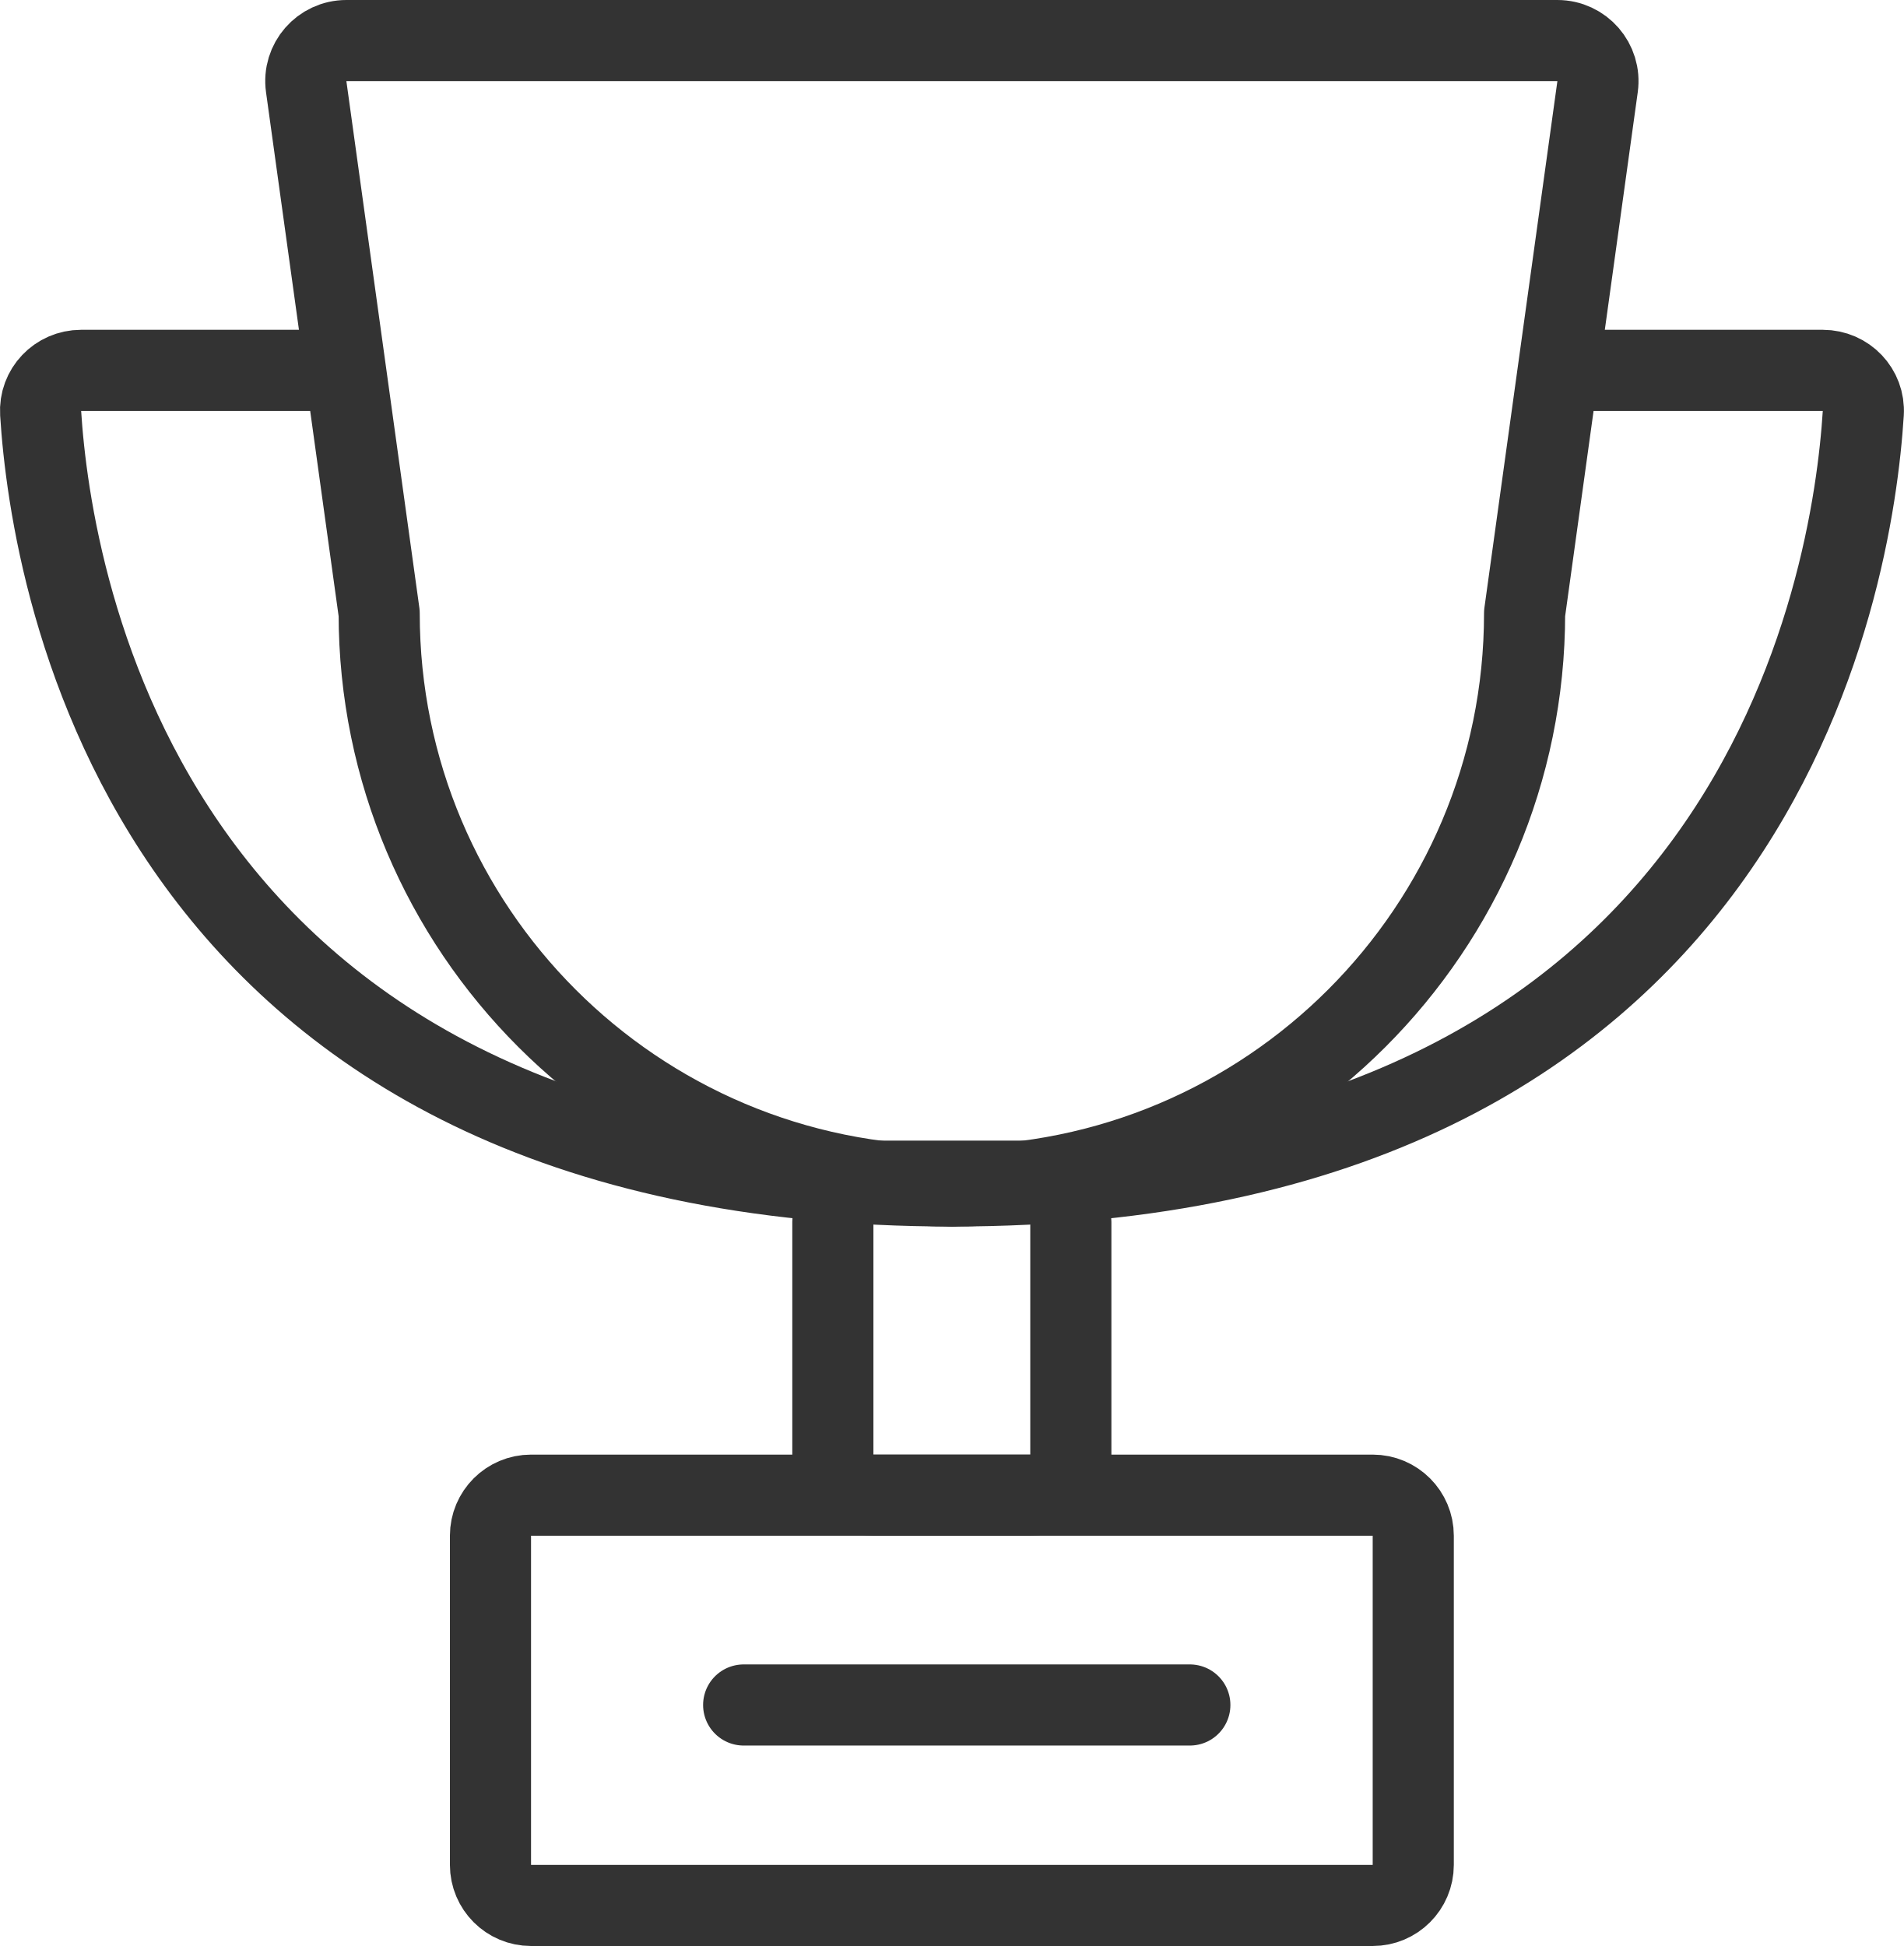
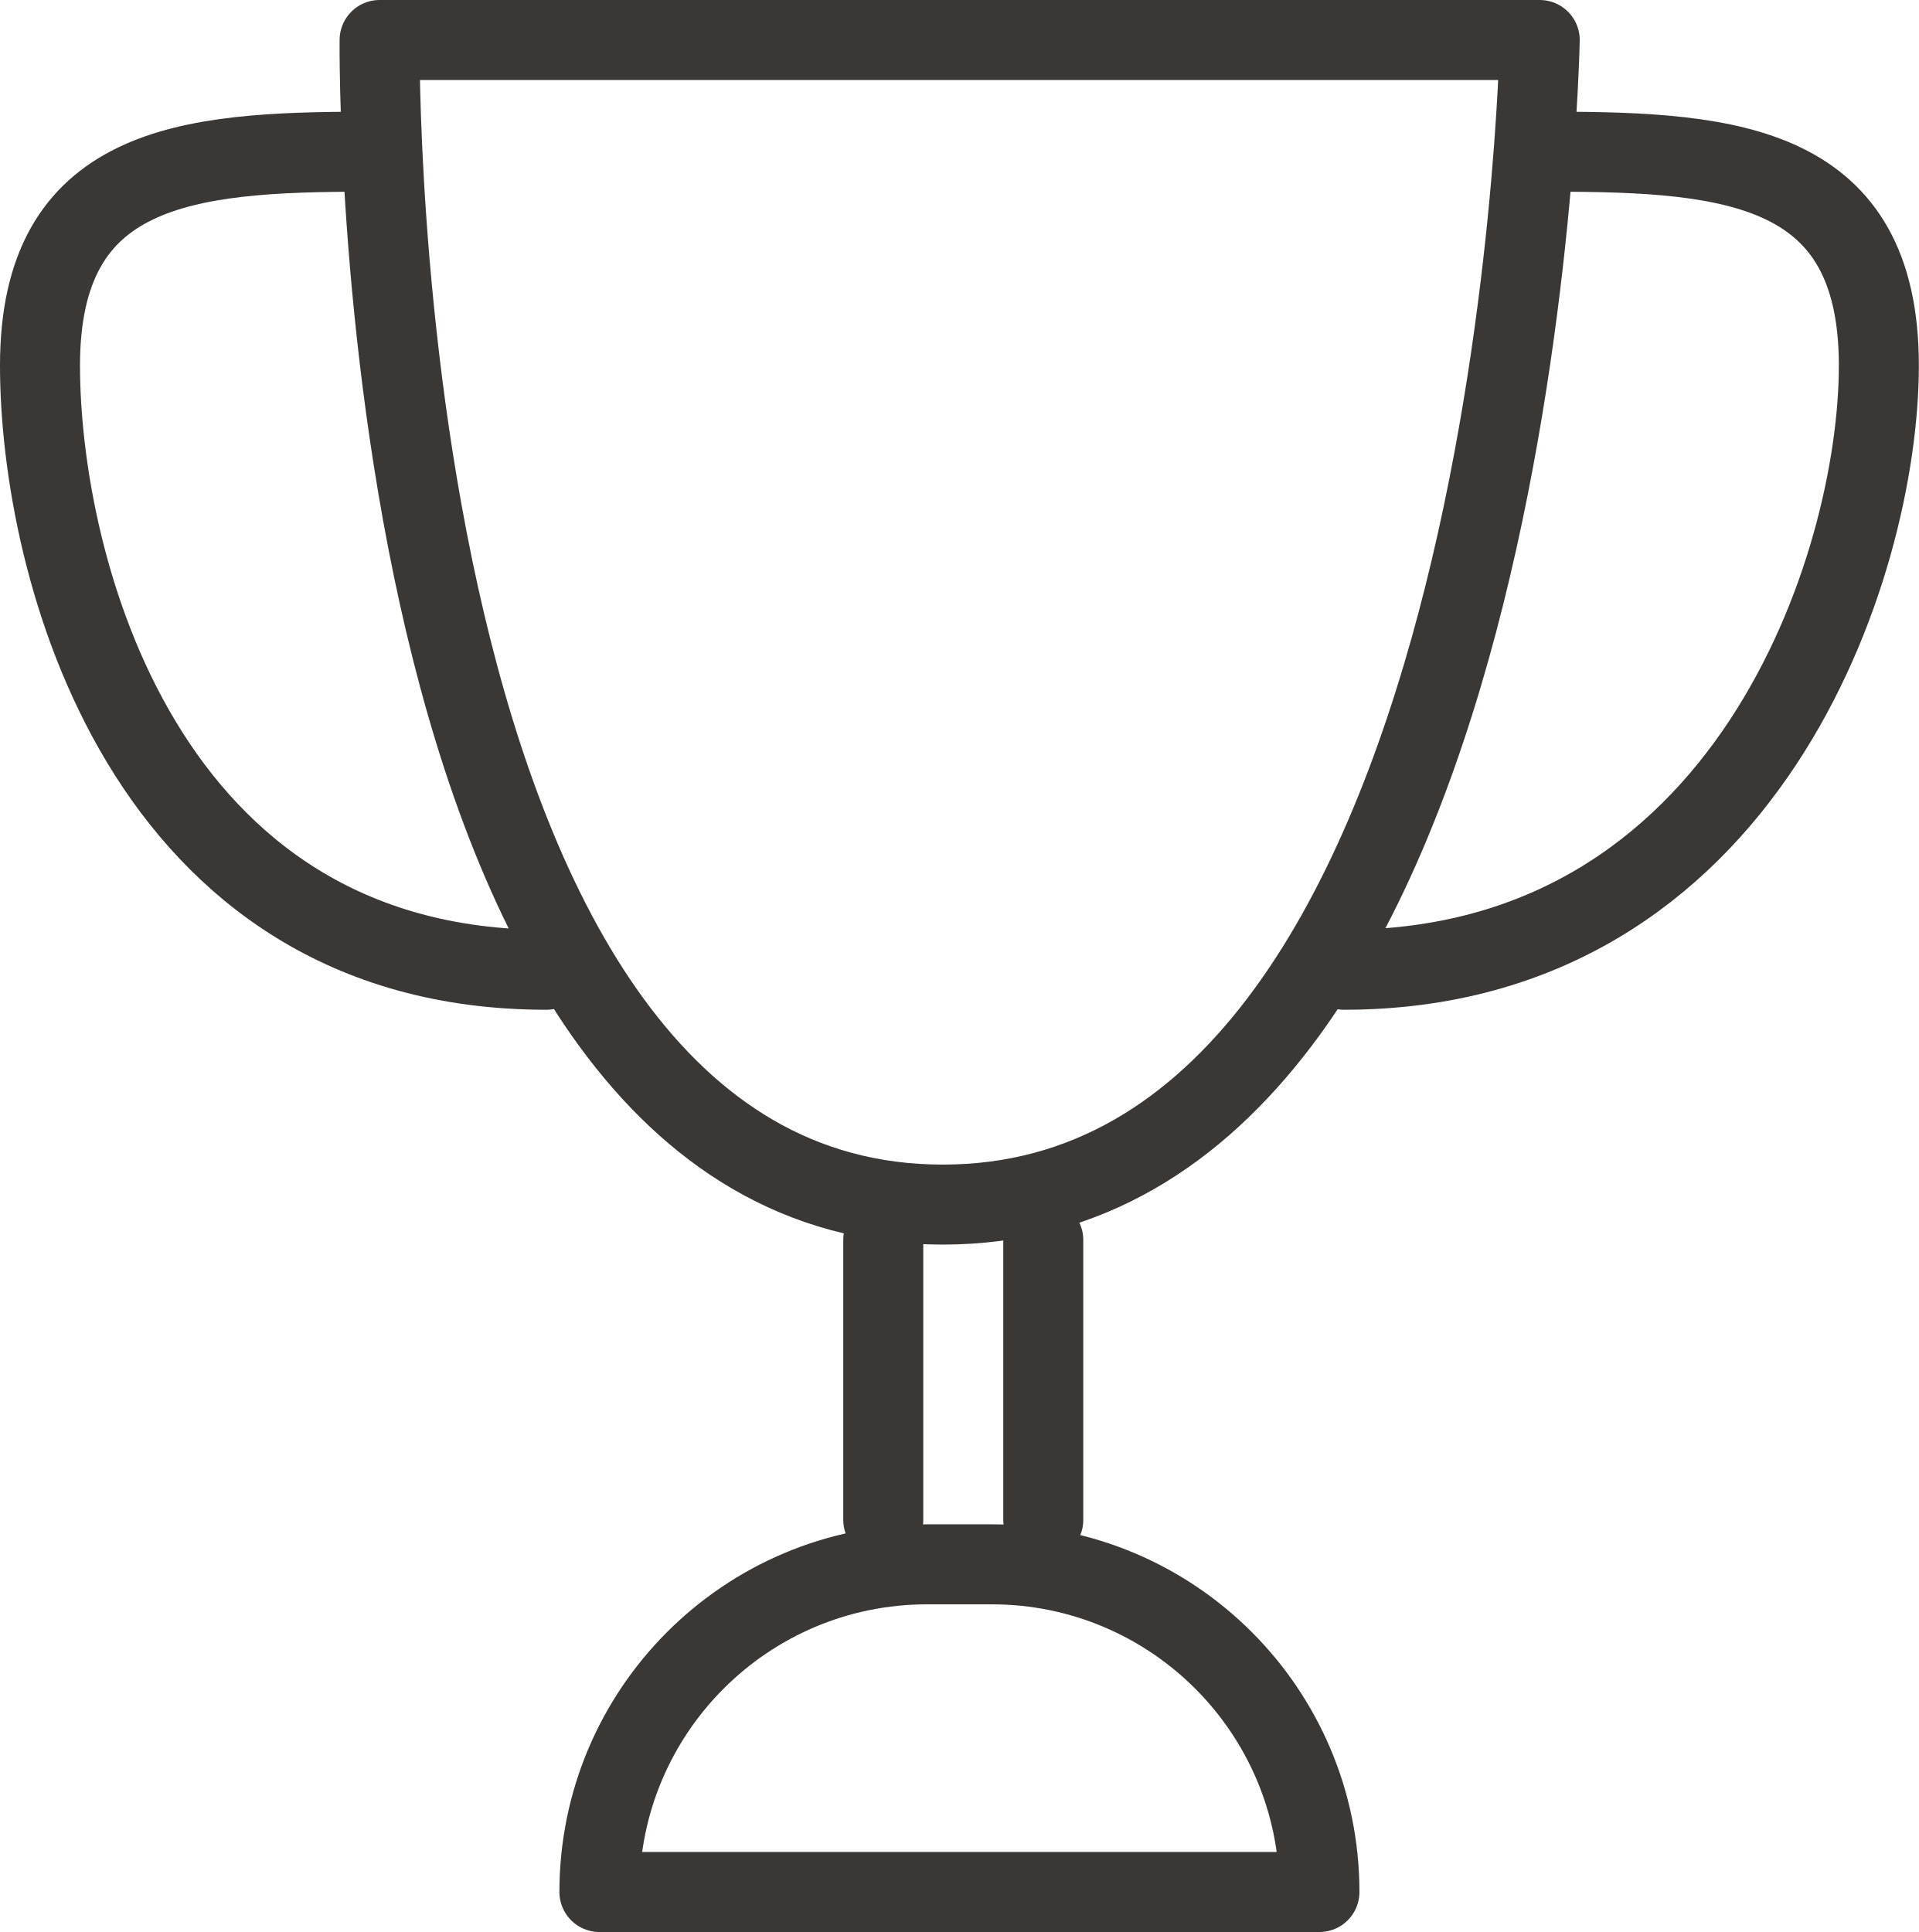
- <svg xmlns="http://www.w3.org/2000/svg" version="1.1" id="Layer_1" x="0px" y="0px" width="46.94px" height="47.977px" viewBox="0 0 46.94 47.977" enable-background="new 0 0 46.94 47.977" xml:space="preserve">
+ <svg xmlns="http://www.w3.org/2000/svg" version="1.1" id="Layer_1" x="0px" y="0px" width="47.971px" height="48.302px" viewBox="0 0 47.971 48.302" enable-background="new 0 0 47.971 48.302" xml:space="preserve">
  <g>
-     <path fill="none" stroke="#333333" stroke-width="2" stroke-linecap="round" stroke-linejoin="round" stroke-miterlimit="10" d="   M23.467,29.239L23.467,29.239c-7.798,0-14.119-6.322-14.119-14.119L7.549,2.137C7.465,1.536,7.932,1,8.539,1h29.856   c0.607,0,1.074,0.536,0.991,1.137l-1.799,12.982C37.587,22.917,31.265,29.239,23.467,29.239z" />
-     <path fill="none" stroke="#333333" stroke-width="2" stroke-linecap="round" stroke-linejoin="round" stroke-miterlimit="10" d="   M8.093,9.131H2.001c-0.577,0-1.035,0.48-0.999,1.055c0.26,4.141,2.577,19.053,22.468,19.053" />
-     <path fill="none" stroke="#333333" stroke-width="2" stroke-linecap="round" stroke-linejoin="round" stroke-miterlimit="10" d="   M38.847,9.131h6.091c0.577,0,1.035,0.48,0.999,1.055c-0.26,4.141-2.577,19.053-22.468,19.053" />
-     <path fill="none" stroke="#333333" stroke-width="2" stroke-linecap="round" stroke-linejoin="round" stroke-miterlimit="10" d="   M25.4,36.862h-3.867c-0.552,0-1-0.448-1-1v-5.741c0-0.552,0.448-1,1-1H25.4c0.552,0,1,0.448,1,1v5.741   C26.4,36.415,25.953,36.862,25.4,36.862z" />
-     <path fill="none" stroke="#333333" stroke-width="2" stroke-linecap="round" stroke-linejoin="round" stroke-miterlimit="10" d="   M33.842,36.862h-20.75c-0.552,0-1,0.448-1,1v8.115c0,0.552,0.448,1,1,1h20.75c0.552,0,1-0.448,1-1v-8.115   C34.842,37.31,34.394,36.862,33.842,36.862z" />
-     <line fill="none" stroke="#333333" stroke-width="2" stroke-linecap="round" stroke-linejoin="round" stroke-miterlimit="10" x1="18.334" y1="42.035" x2="29.334" y2="42.035" />
+     <g>
+       <path fill="none" stroke="#3B3735" stroke-width="2" stroke-linecap="round" stroke-linejoin="round" stroke-miterlimit="10" d="    M23.567,30.116C37.974,30.116,38.492,1,38.492,1H9.49C9.49,1,9.16,30.116,23.567,30.116z" />
+       <path fill="none" stroke="#3B3735" stroke-width="2" stroke-linecap="round" stroke-linejoin="round" stroke-miterlimit="10" d="    M13.658,24.245C3.568,24.245,1,14.144,1,9.139s3.645-5.346,8.142-5.346" />
+       <path fill="none" stroke="#3B3735" stroke-width="2" stroke-linecap="round" stroke-linejoin="round" stroke-miterlimit="10" d="    M33.596,24.245c10.09,0,13.374-10.101,13.374-15.106s-3.645-5.346-8.142-5.346" />
+     </g>
+     <line fill="none" stroke="#3B3735" stroke-width="2" stroke-linecap="round" stroke-linejoin="round" stroke-miterlimit="10" x1="22.081" y1="31" x2="22.081" y2="38" />
+     <line fill="none" stroke="#3B3735" stroke-width="2" stroke-linecap="round" stroke-linejoin="round" stroke-miterlimit="10" x1="26.081" y1="31" x2="26.081" y2="38" />
+     <path fill="none" stroke="#3B3735" stroke-width="2" stroke-linecap="round" stroke-linejoin="round" stroke-miterlimit="10" d="   M32.985,47.302h-18v0c0-4.525,3.668-8.192,8.192-8.192h1.615C29.317,39.11,32.985,42.778,32.985,47.302L32.985,47.302z" />
  </g>
</svg>
